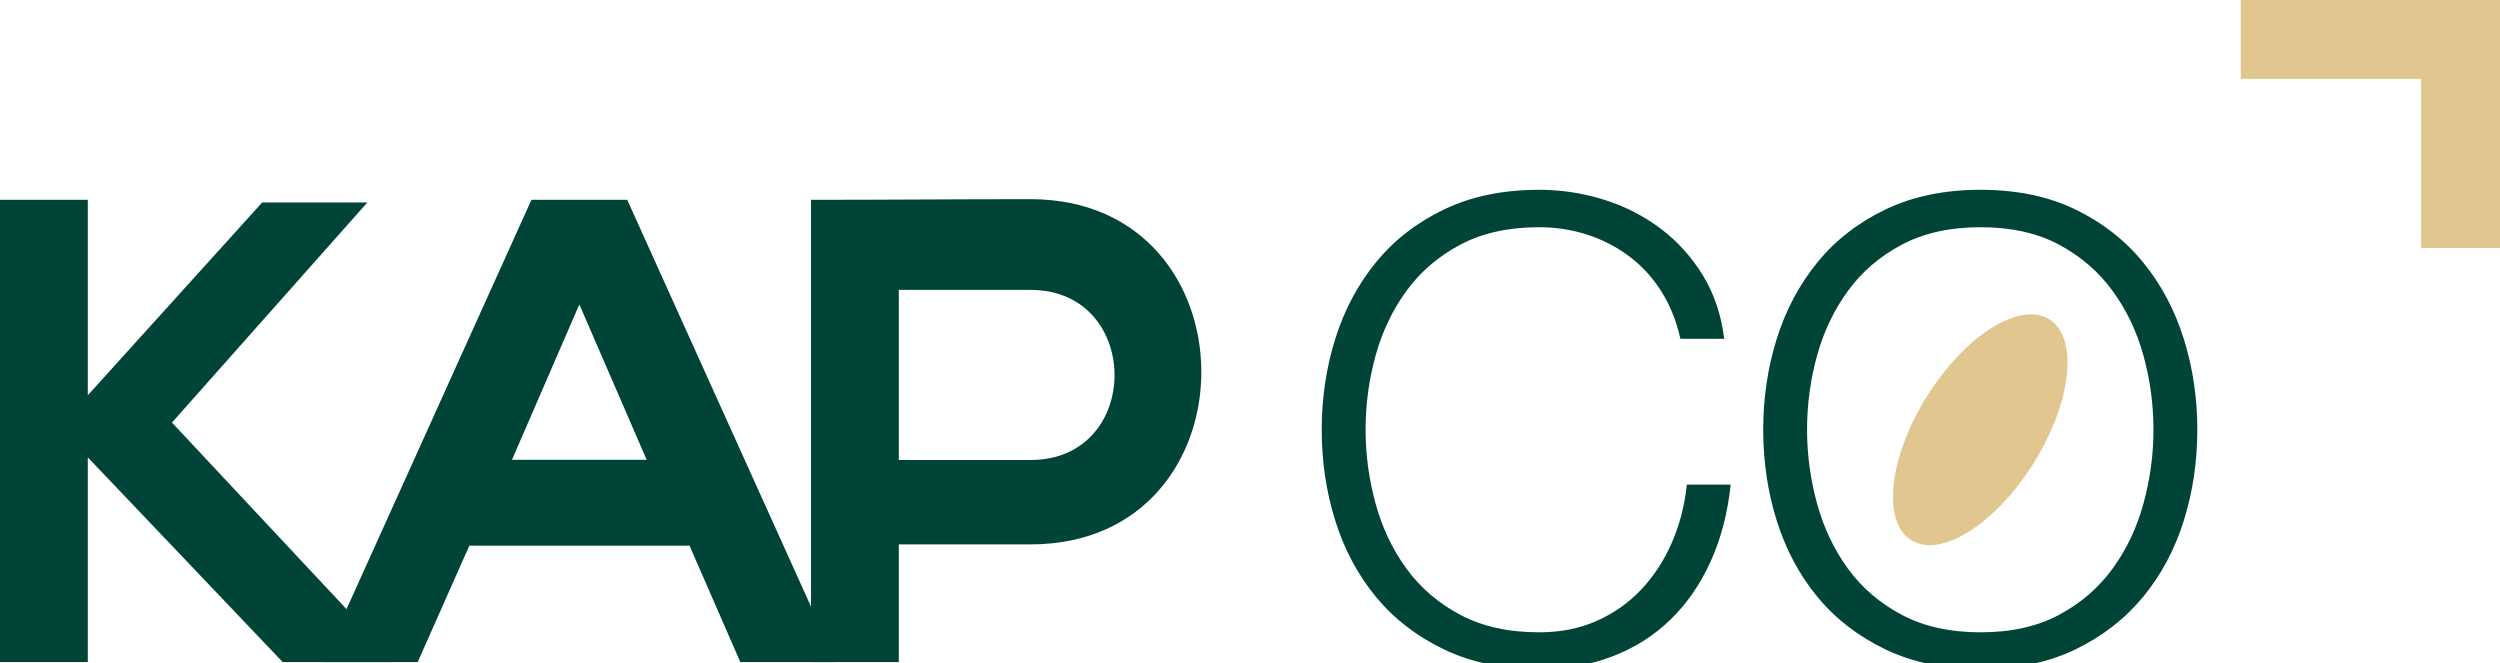
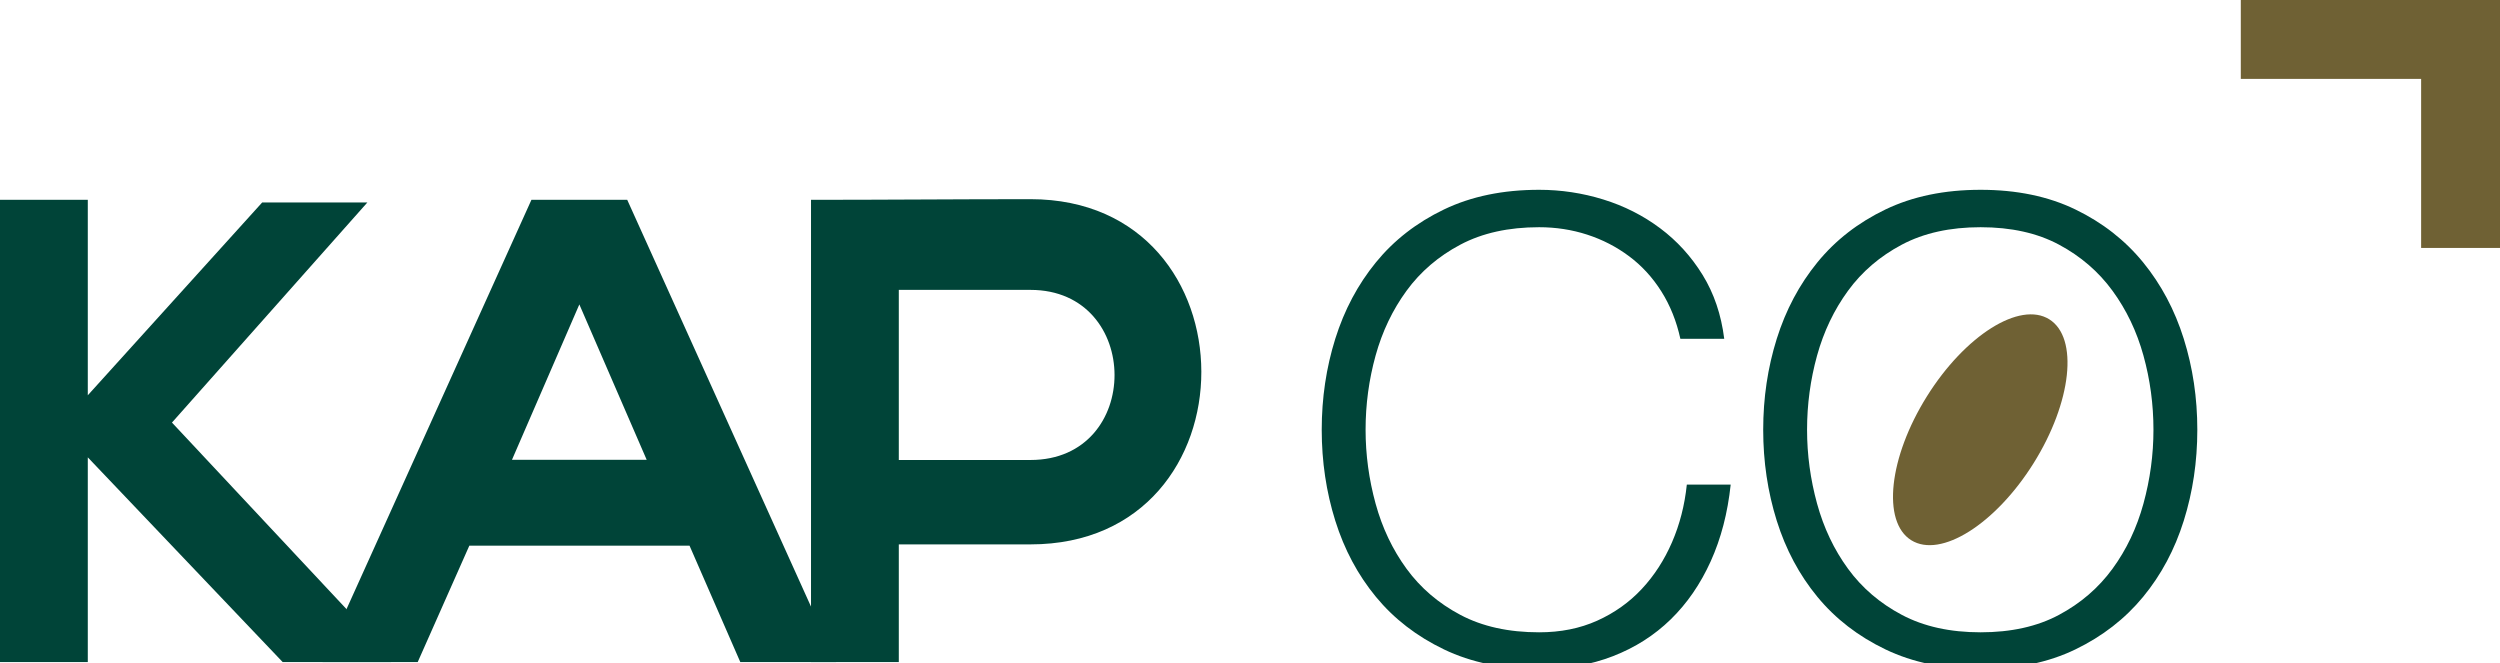
<svg xmlns="http://www.w3.org/2000/svg" viewBox="0 0 994.10 263.26" role="img" aria-label="KAP CO">
  <g transform="translate(0.00 0.00)">
    <path fill="#004438" d="M-0.00 79.46 L-0.00 263.26 L34.91 263.26 L34.91 181.86 L112.40 263.26 L155.51 263.26 L155.51 261.16 L68.38 168.03 L146.07 80.52 L104.24 80.52 L34.91 157.18 L34.91 79.46 L-0.00 79.46 Z" />
    <path fill="#004438" d="M230.37 121.05 L257.15 182.84 L203.58 182.84 L230.37 121.05 M294.37 263.26 L332.45 263.26 L249.41 79.46 L211.32 79.46 L128.28 263.26 L166.10 263.26 L186.63 216.97 L274.18 216.97 L294.37 263.26 Z" />
    <path fill="#004438" d="M357.40 182.91 L409.77 182.91 C454.46 182.91 454.19 115.27 409.77 115.27 L357.40 115.27 L357.40 182.91 M409.77 216.47 L357.40 216.47 L357.40 263.26 L322.49 263.26 L322.49 79.46 C351.58 79.46 380.67 79.20 409.77 79.20 C500.21 79.20 500.48 216.47 409.77 216.47 Z" />
    <path fill="#004438" d="M668.183 134.724H685.625Q683.83 120.36 677.032 109.33Q670.235 98.301 660.104 90.734Q649.972 83.167 637.532 79.32Q625.091 75.473 612.01 75.473Q590.464 75.473 574.176 83.296Q557.889 91.119 547.116 104.329Q536.343 117.538 530.956 134.724Q525.57 151.909 525.57 170.89Q525.57 189.871 530.956 207.056Q536.343 224.242 547.116 237.323Q557.889 250.405 574.176 258.228Q590.464 266.051 612.01 266.051Q628.169 266.051 641.379 260.921Q654.589 255.791 664.336 246.301Q674.083 236.81 680.239 223.216Q686.395 209.621 688.19 192.692H670.748Q669.466 205.004 664.849 215.649Q660.232 226.294 652.793 234.245Q645.355 242.197 635.095 246.814Q624.835 251.431 612.01 251.431Q593.799 251.431 580.717 244.505Q567.636 237.58 559.3 226.165Q550.963 214.751 546.988 200.259Q543.012 185.767 543.012 170.89Q543.012 155.757 546.988 141.393Q550.963 127.029 559.3 115.615Q567.636 104.2 580.717 97.275Q593.799 90.349 612.01 90.349Q622.013 90.349 631.119 93.299Q640.225 96.249 647.792 101.892Q655.358 107.535 660.617 115.871Q665.875 124.207 668.183 134.724Z" />
    <path fill="#004438" d="M718.561 170.89Q718.561 155.757 722.537 141.393Q726.512 127.029 734.849 115.615Q743.185 104.2 756.266 97.275Q769.348 90.349 787.559 90.349Q805.77 90.349 818.724 97.275Q831.677 104.2 840.013 115.615Q848.349 127.029 852.325 141.393Q856.301 155.757 856.301 170.89Q856.301 185.767 852.325 200.259Q848.349 214.751 840.013 226.165Q831.677 237.58 818.724 244.505Q805.77 251.431 787.559 251.431Q769.348 251.431 756.266 244.505Q743.185 237.58 734.849 226.165Q726.512 214.751 722.537 200.259Q718.561 185.767 718.561 170.89ZM701.119 170.89Q701.119 189.871 706.505 207.056Q711.892 224.242 722.665 237.323Q733.438 250.405 749.726 258.228Q766.013 266.051 787.559 266.051Q809.105 266.051 825.264 258.228Q841.424 250.405 852.197 237.323Q862.97 224.242 868.356 207.056Q873.743 189.871 873.743 170.89Q873.743 151.909 868.356 134.724Q862.97 117.538 852.197 104.329Q841.424 91.119 825.264 83.296Q809.105 75.473 787.559 75.473Q766.013 75.473 749.726 83.296Q733.438 91.119 722.665 104.329Q711.892 117.538 706.505 134.724Q701.119 151.909 701.119 170.89Z" />
-     <path fill="#e1c68f" d="M891.03 -0.00 L891.03 31.37 L962.74 31.37 L962.74 98.59 L994.11 98.59 L994.11 -0.00 L891.03 -0.00 Z" />
-     <ellipse fill="#e1c68f" cx="787.43" cy="170.89" rx="25.03" ry="51.79" transform="rotate(32 787.43 170.89)" />
+     <path fill="#6f6134" d="M891.03 -0.00 L891.03 31.37 L962.74 31.37 L962.74 98.59 L994.11 98.59 L994.11 -0.00 L891.03 -0.00 Z" />
+     <ellipse fill="#6f6134" cx="787.43" cy="170.89" rx="25.03" ry="51.79" transform="rotate(32 787.43 170.89)" />
  </g>
</svg>
